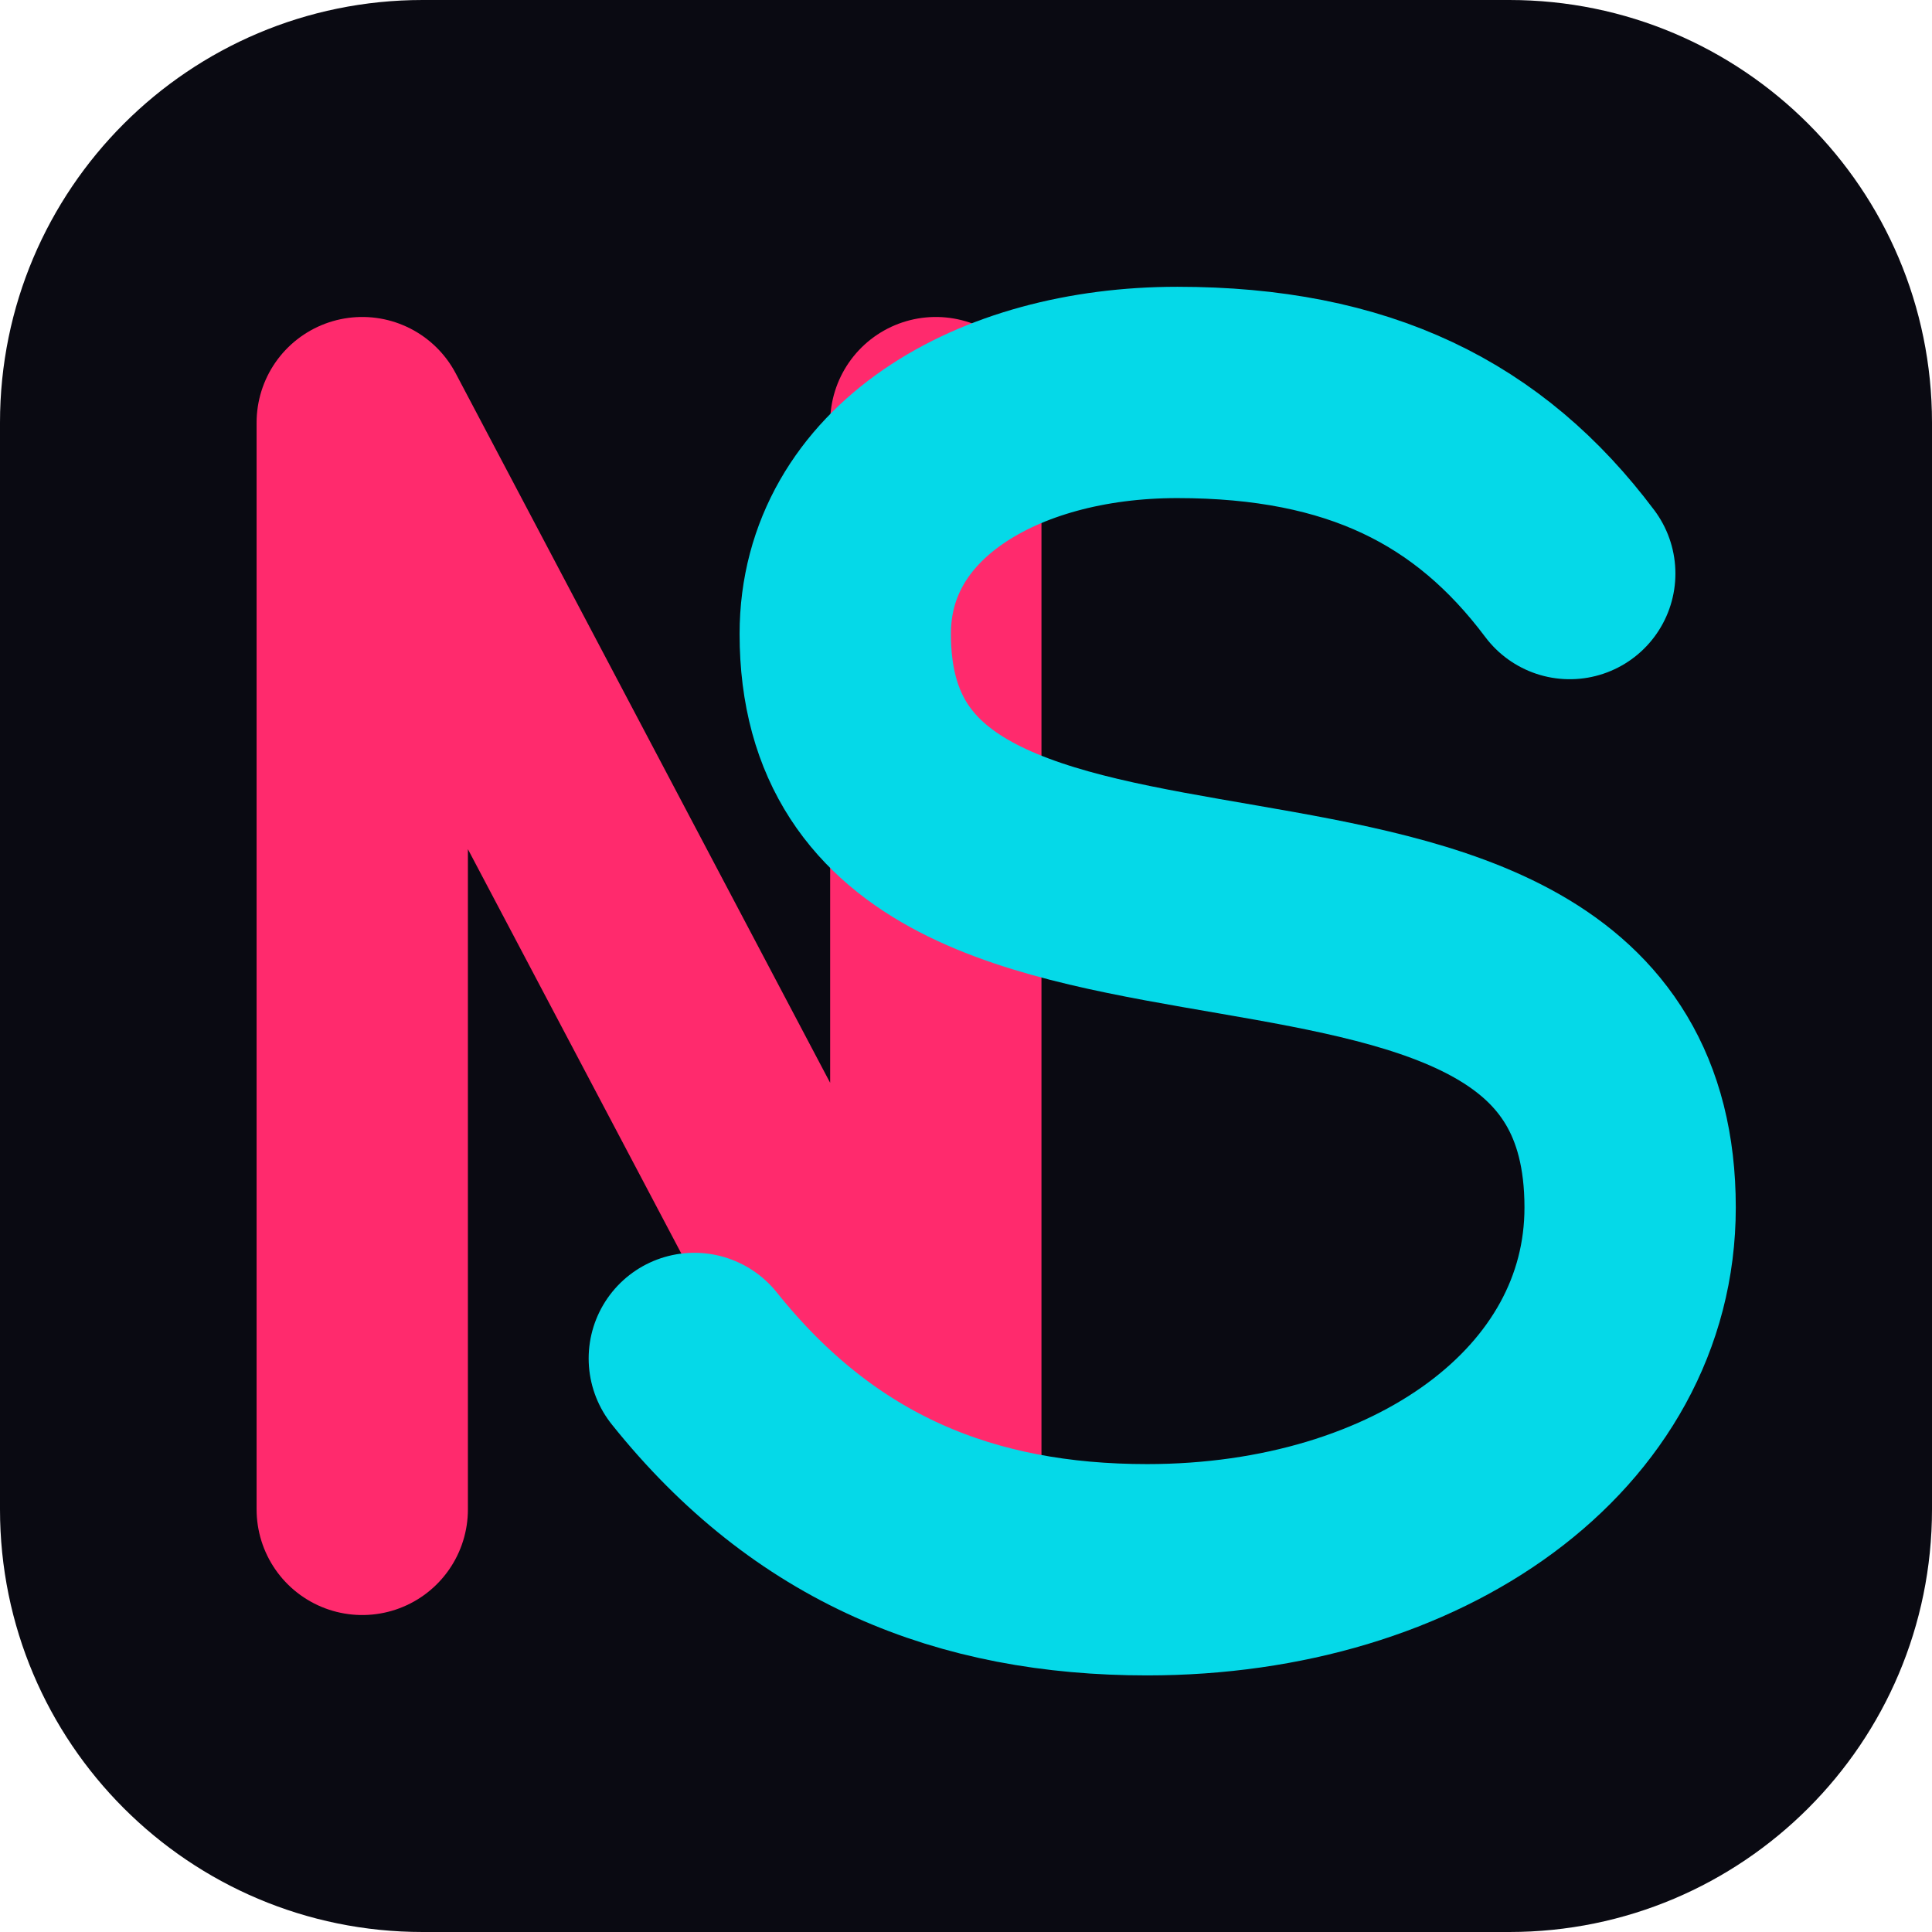
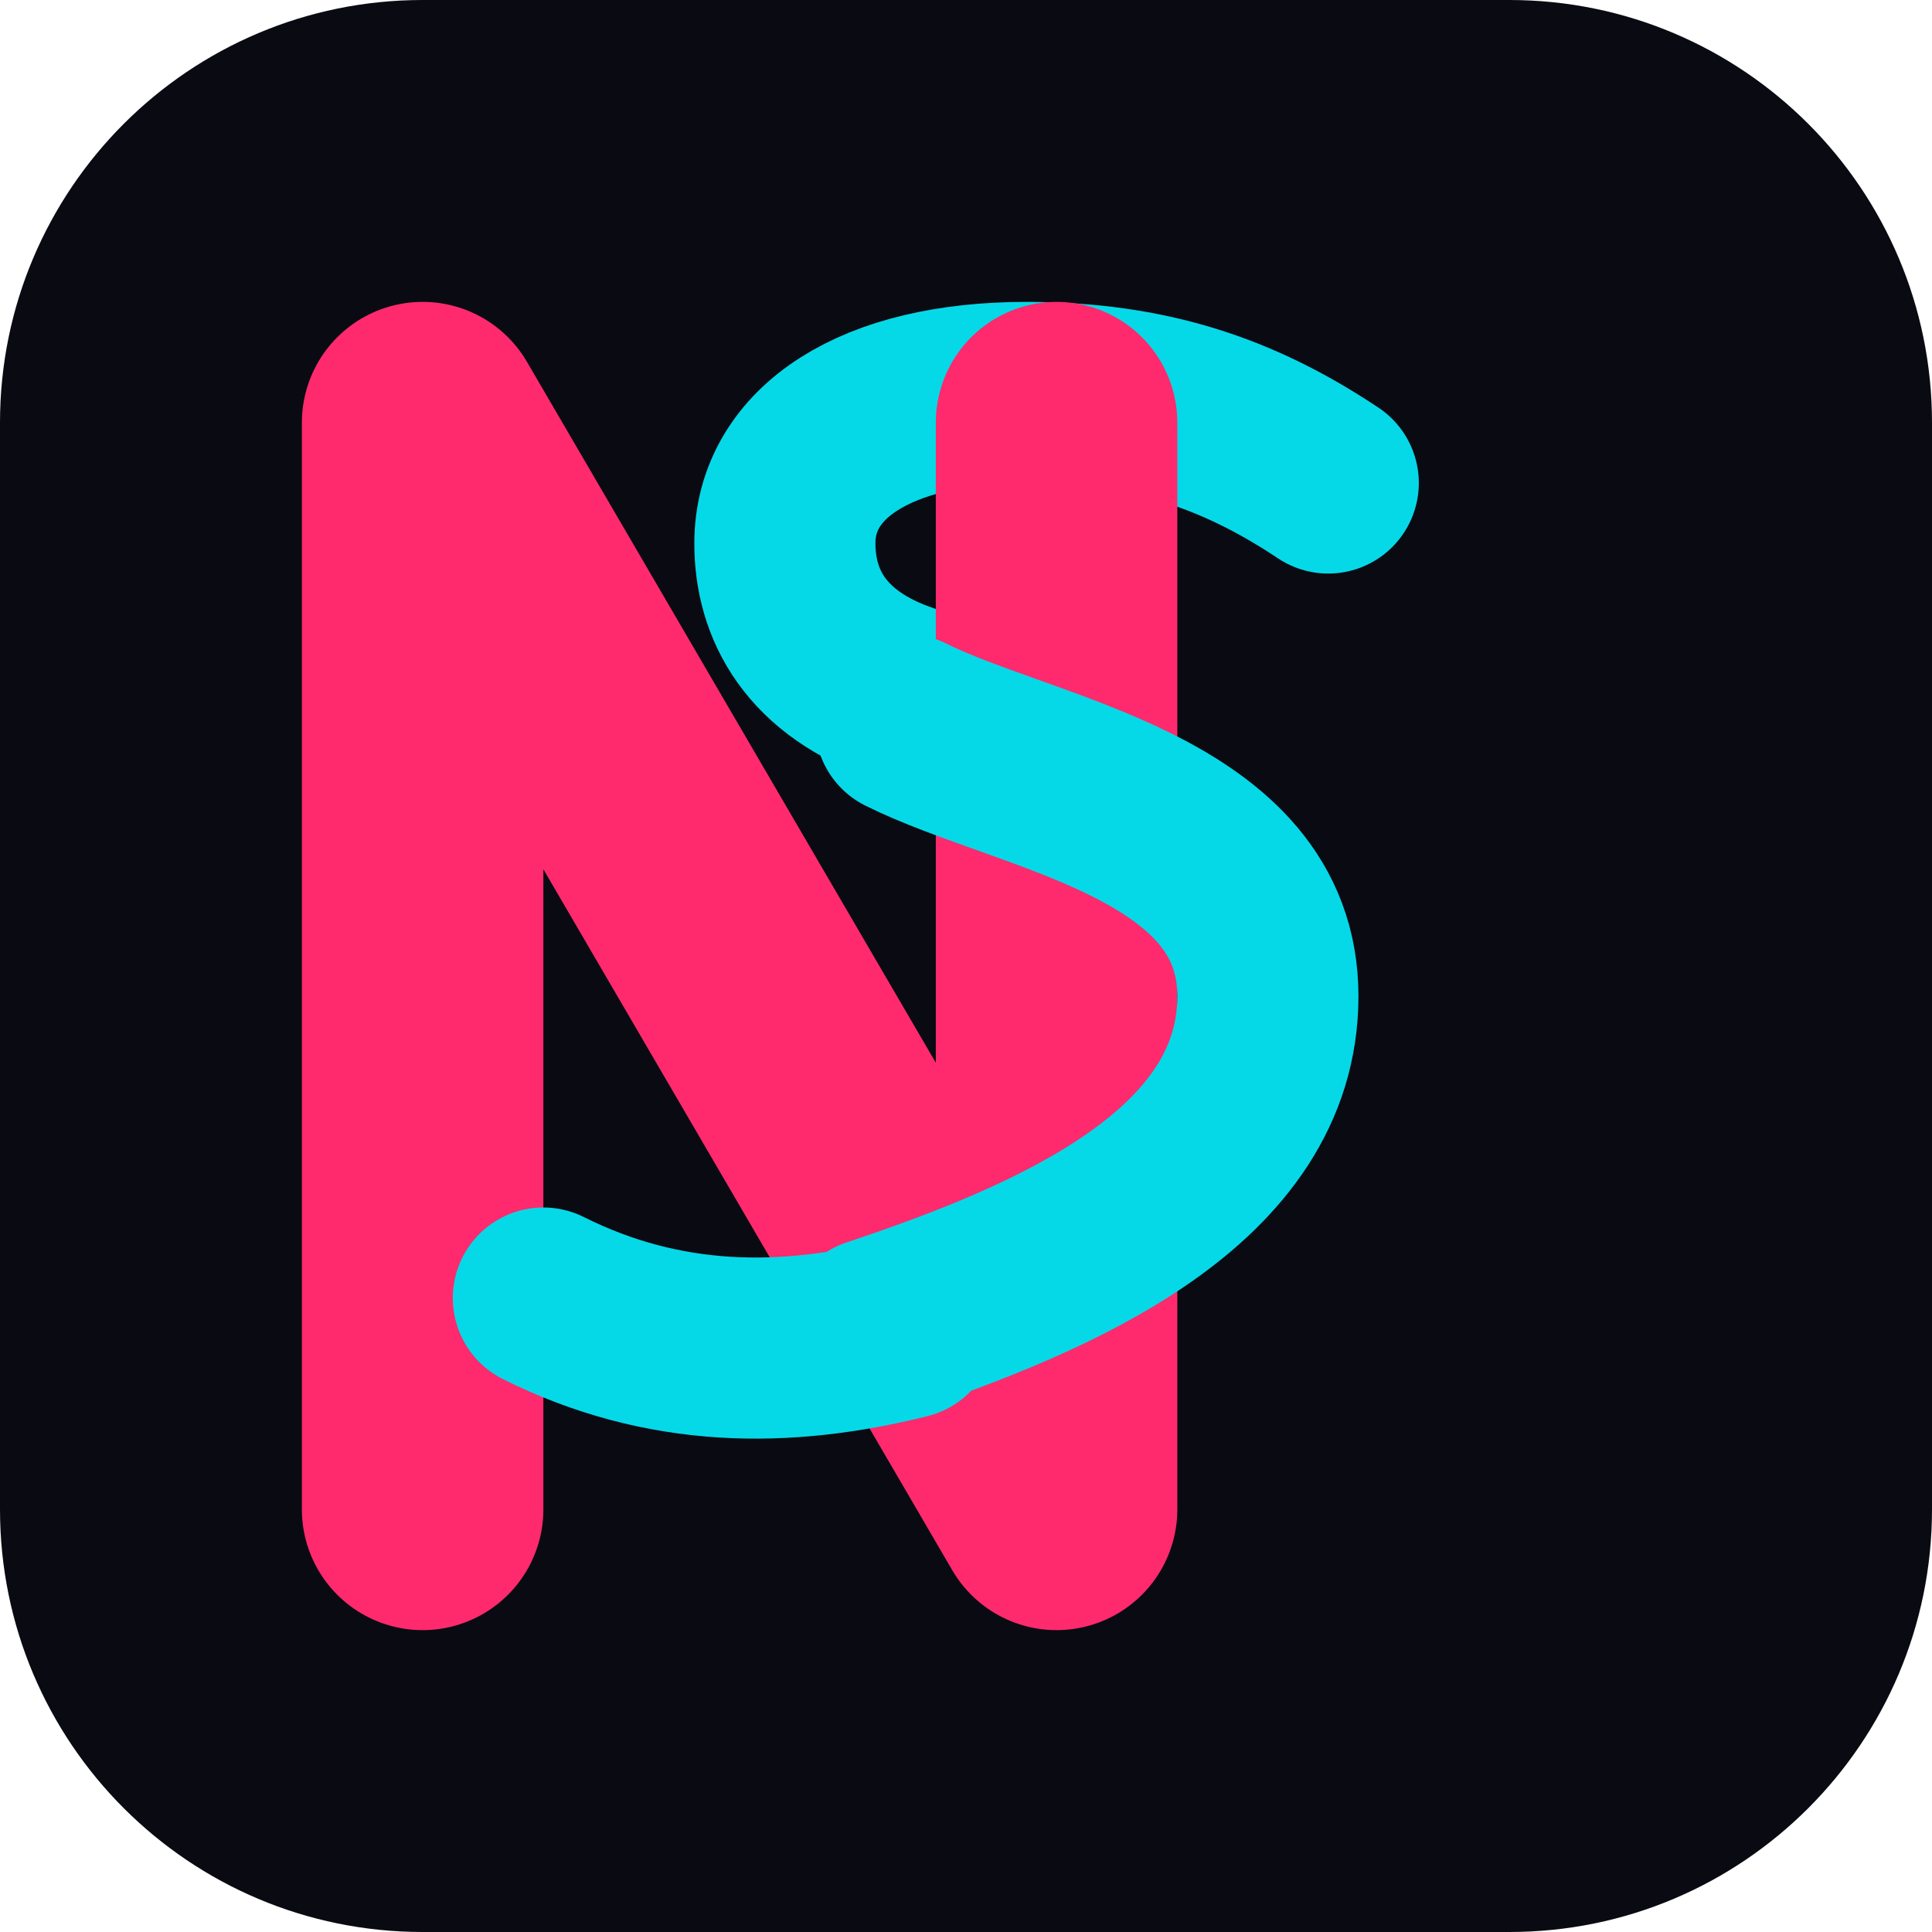
<svg xmlns="http://www.w3.org/2000/svg" viewBox="0 0 64 64" role="img" aria-label="NovaSound NS">
  <rect width="64" height="64" rx="14" fill="#0a0a12" />
-   <path d="M12 50V14L31 50V14" fill="none" stroke="#ff2a6d" stroke-width="7" stroke-linecap="round" stroke-linejoin="round" />
-   <path d="M52 19c-3-4-7-6-13-6-6 0-11 3-11 8 0 14 26 4 26 19 0 7-7 12-16 12-6 0-11-2-15-7" fill="none" stroke="#05d9e8" stroke-width="7" stroke-linecap="round" stroke-linejoin="round" />
+   <path d="M44 16c-3-2-6-3-10-3-5 0-8 2-8 5 0 2 1 4 4 5" fill="none" stroke="#05d9e8" stroke-width="6" stroke-linecap="round" stroke-linejoin="round" />
+   <path d="M14 50V14L35 50V14" fill="none" stroke="#ff2a6d" stroke-width="8" stroke-linecap="round" stroke-linejoin="round" />
+   <path d="M30 24c4 2 12 3 12 9s-7 9-13 11" fill="none" stroke="#05d9e8" stroke-width="6" stroke-linecap="round" stroke-linejoin="round" />
+   <path d="M30 44c-4 1-8 1-12-1" fill="none" stroke="#05d9e8" stroke-width="6" stroke-linecap="round" stroke-linejoin="round" />
</svg>
